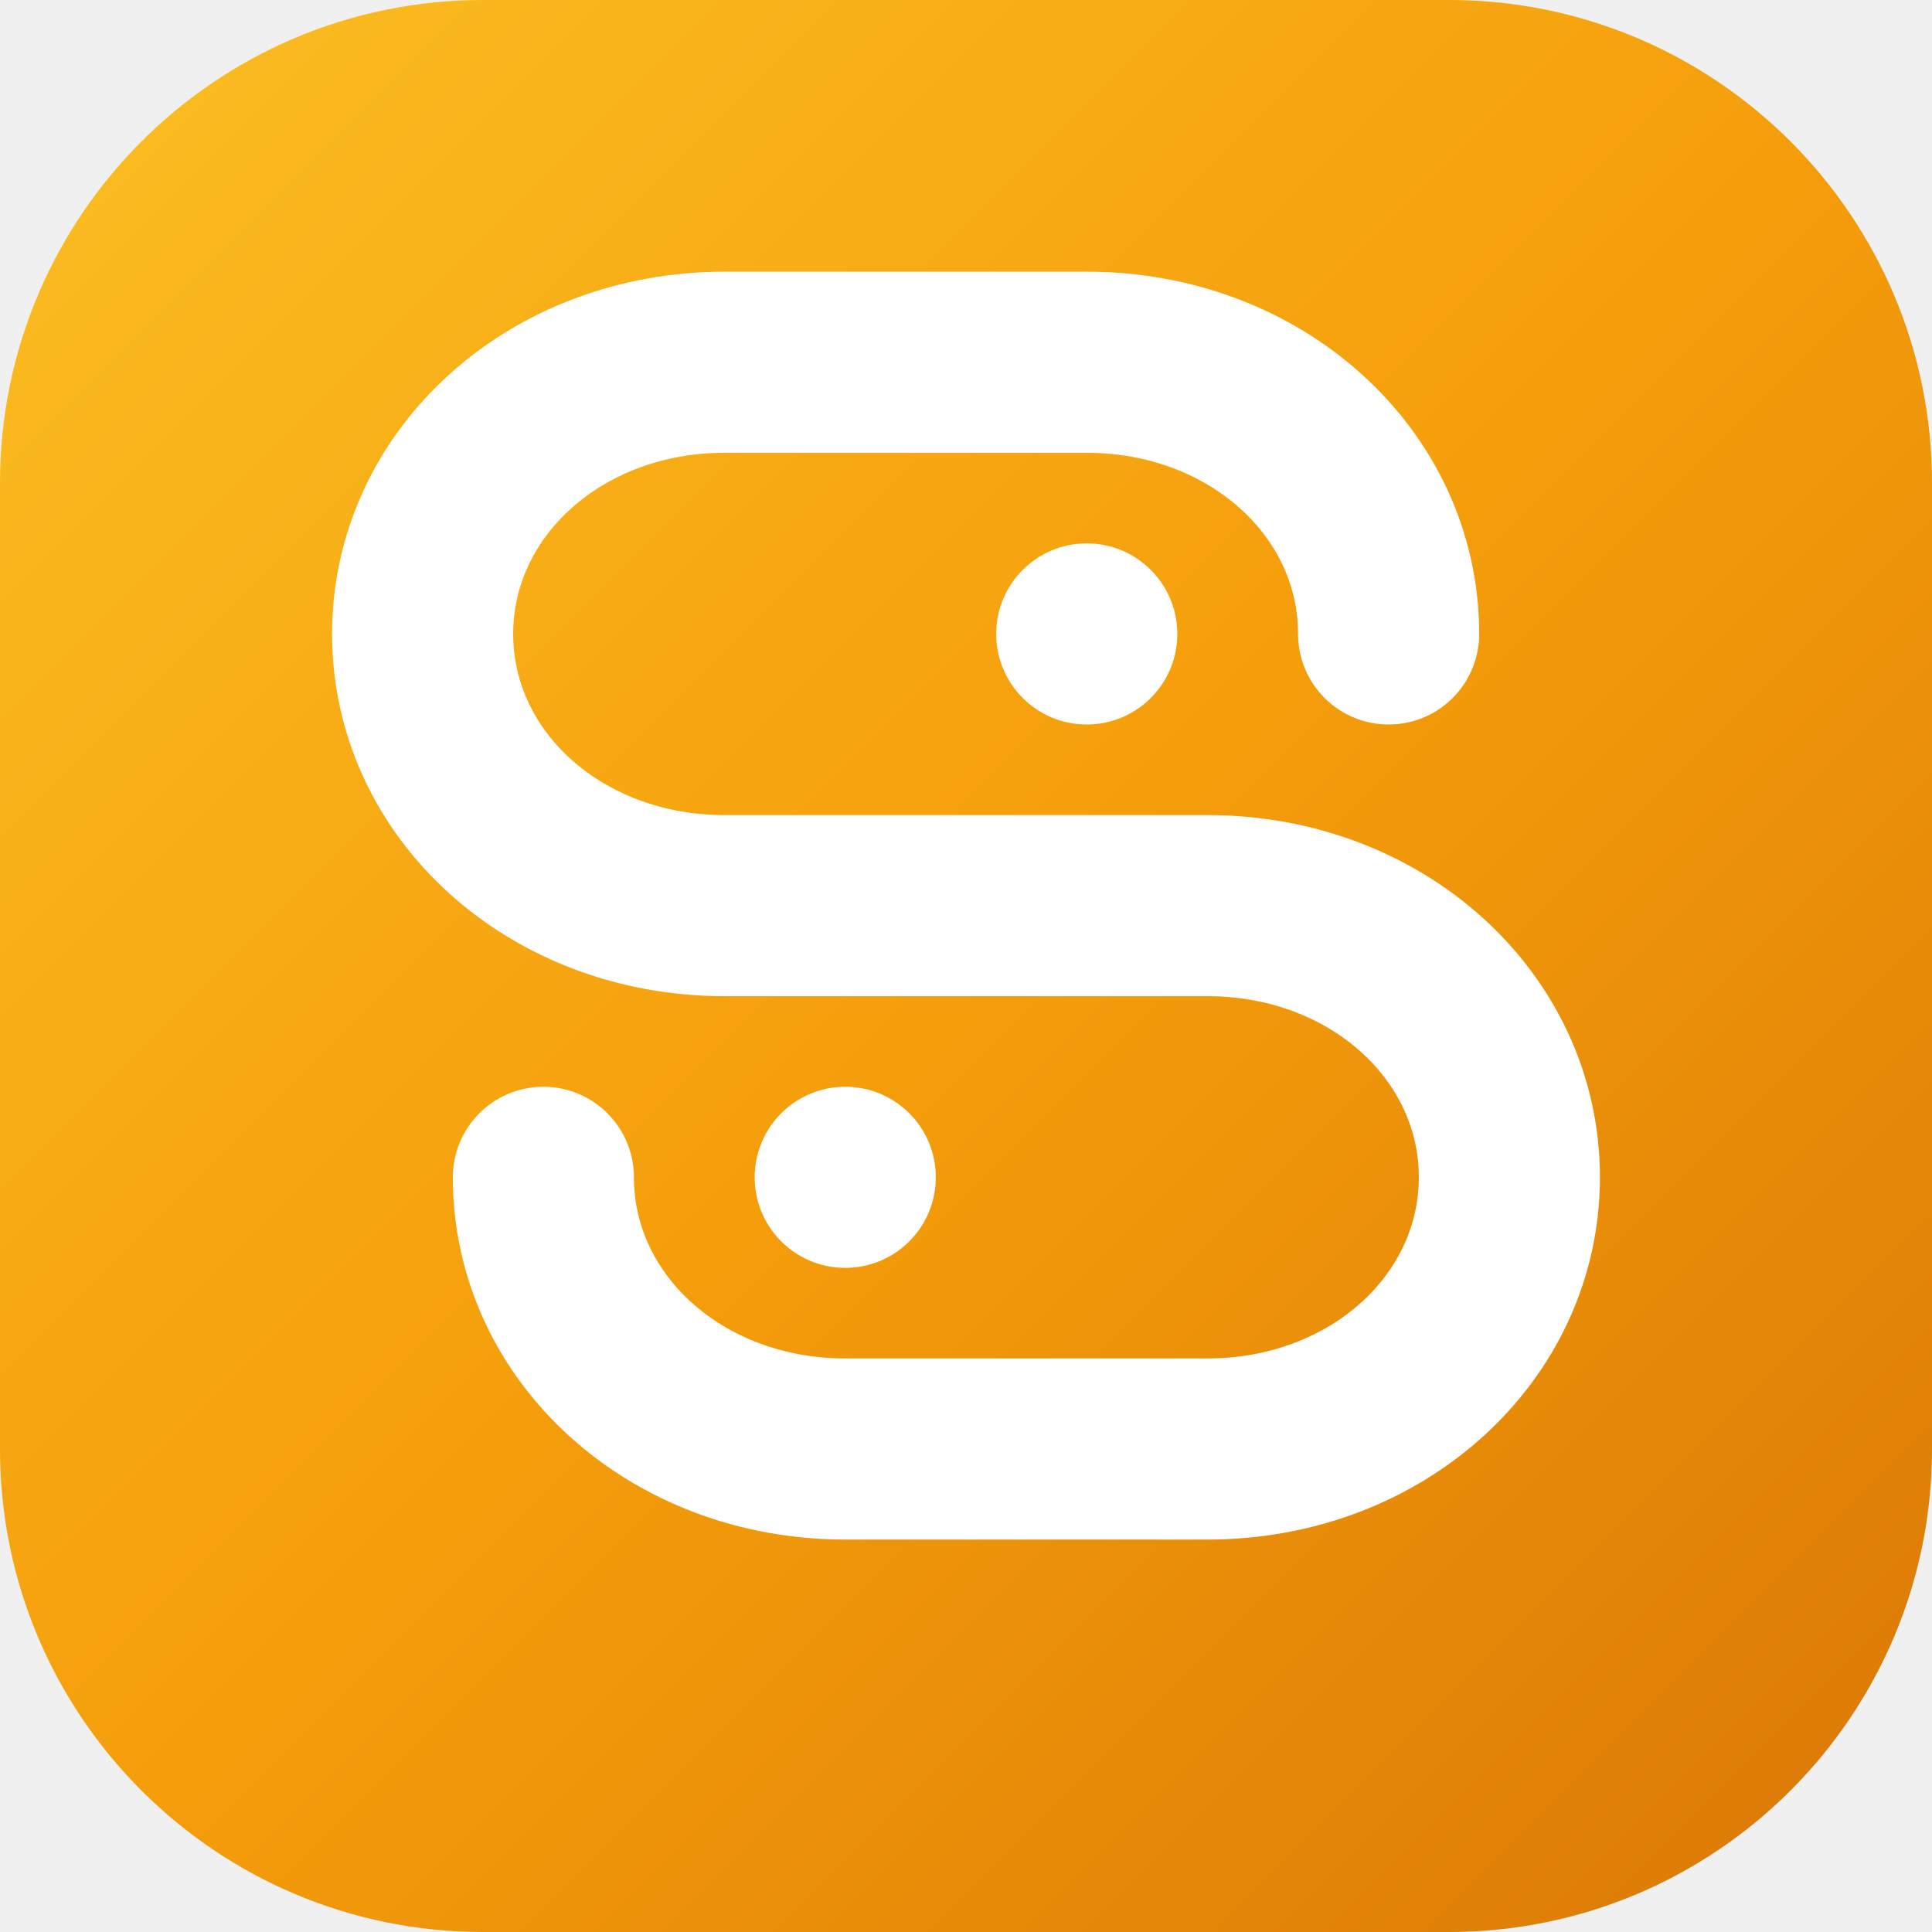
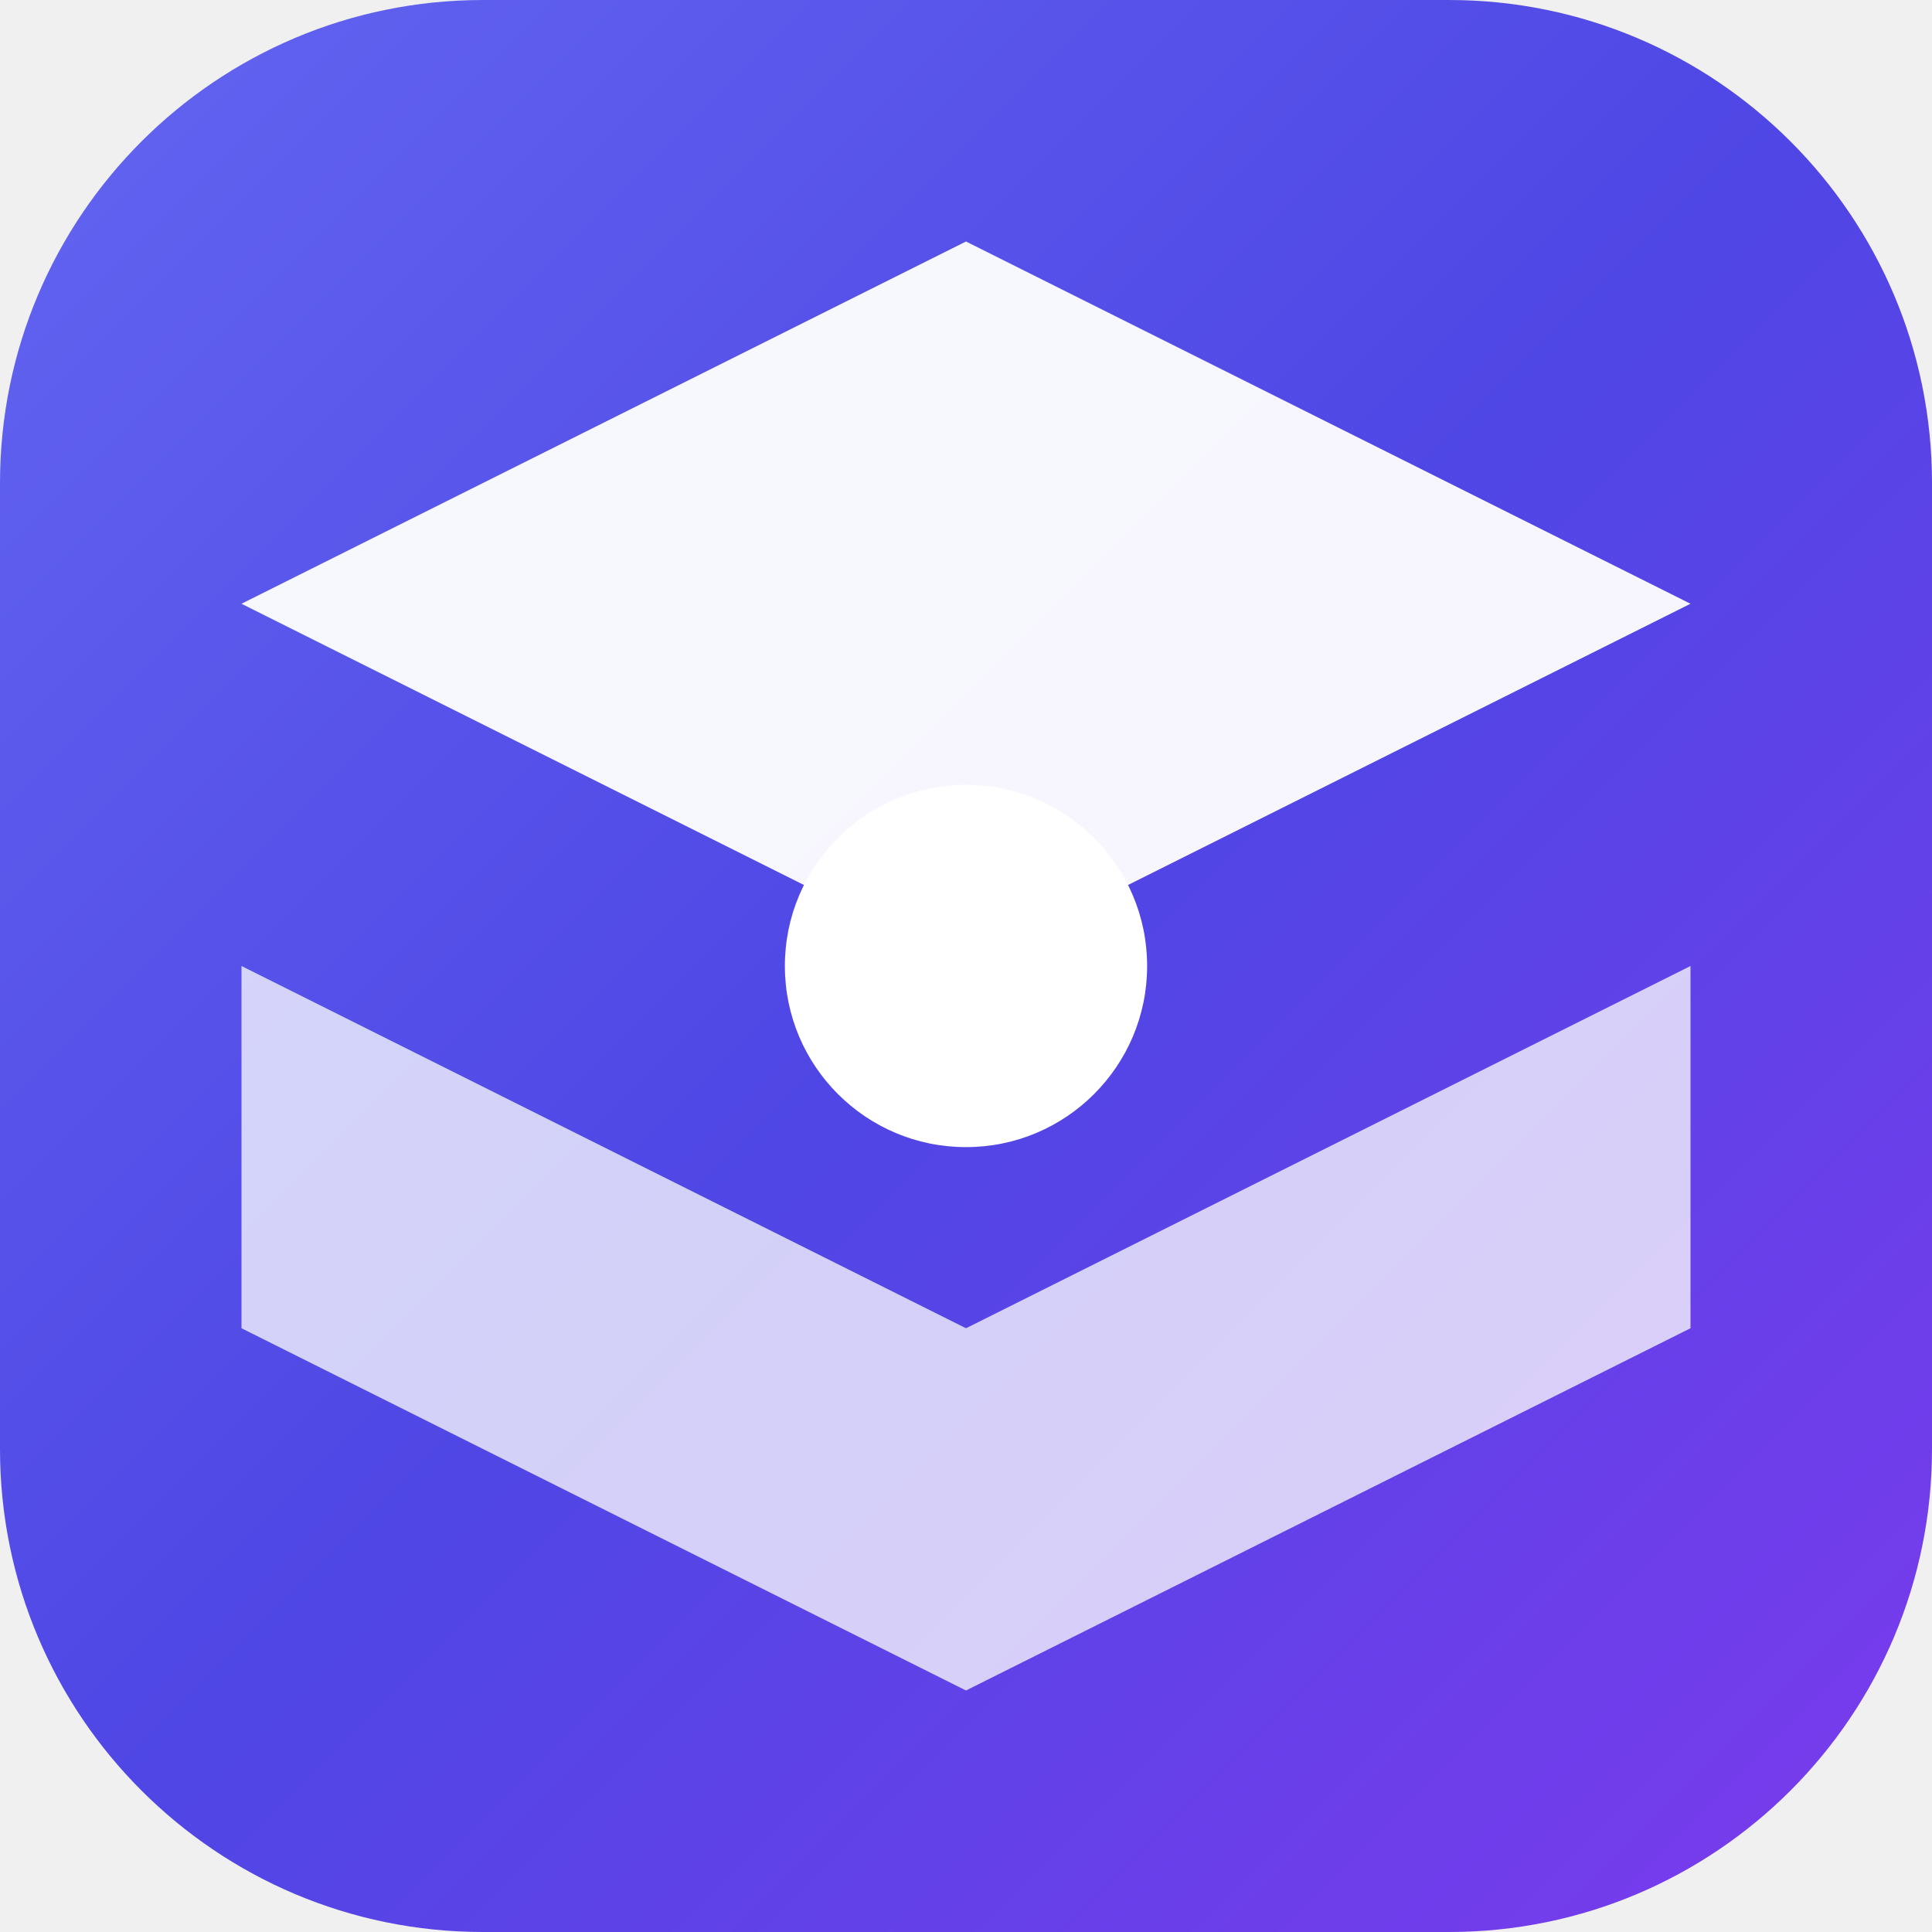
<svg xmlns="http://www.w3.org/2000/svg" viewBox="0 0 32 32" width="32" height="32">
  <defs>
-     <linearGradient id="solGrad" x1="0%" y1="0%" x2="100%" y2="100%">
-       <stop offset="0%" stop-color="#fbbf24" />
-       <stop offset="50%" stop-color="#f59e0b" />
-       <stop offset="100%" stop-color="#d97706" />
+     <linearGradient id="solpumpGrad" x1="0%" y1="0%" x2="100%" y2="100%">
+       <stop offset="0%" stop-color="#6366f1" />
+       <stop offset="50%" stop-color="#4f46e5" />
+       <stop offset="100%" stop-color="#7c3aed" />
    </linearGradient>
  </defs>
-   <rect width="32" height="32" rx="8" fill="url(#solGrad)" />
-   <path d="M23 10.5C23 8 20.8 6 18 6H12C9.2 6 7 8 7 10.5C7 13 9.2 15 12 15H20C22.8 15 25 17 25 19.5C25 22 22.8 24 20 24H14C11.2 24 9 22 9 19.5" stroke="#ffffff" stroke-width="3" stroke-linecap="round" stroke-linejoin="round" fill="none" />
-   <circle cx="18" cy="10.5" r="1.5" fill="#ffffff" />
-   <circle cx="14" cy="19.5" r="1.5" fill="#ffffff" />
+   <rect width="32" height="32" rx="8" fill="url(#solpumpGrad)" />
+   <path d="M16 4L4 10L16 16L28 10L16 4Z" fill="#ffffff" fill-opacity="0.95" />
+   <path d="M4 22L16 28L28 22V16L16 22L4 16V22Z" fill="#ffffff" fill-opacity="0.75" />
+   <circle cx="16" cy="16" r="3" fill="#ffffff" />
</svg>
